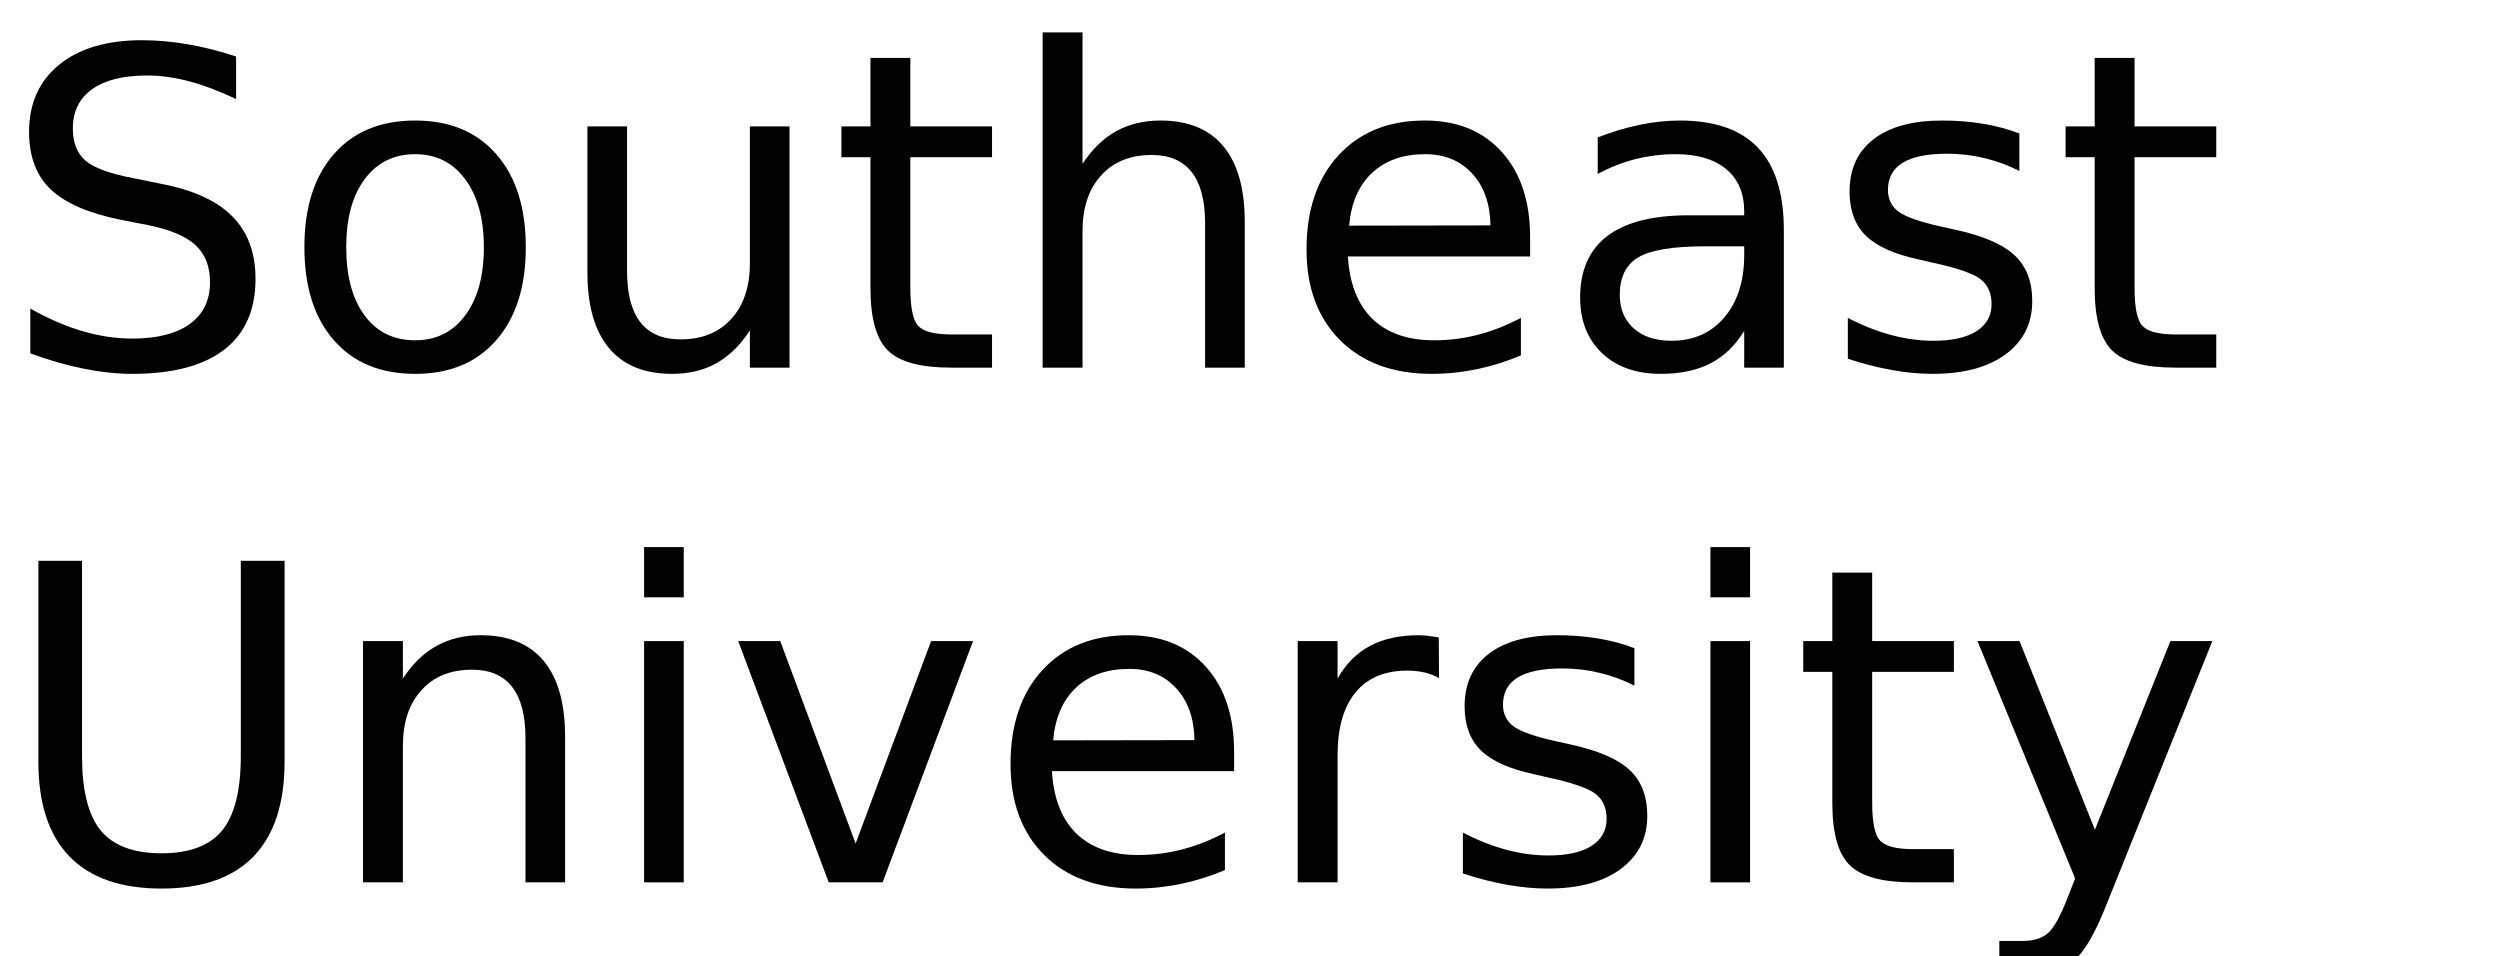
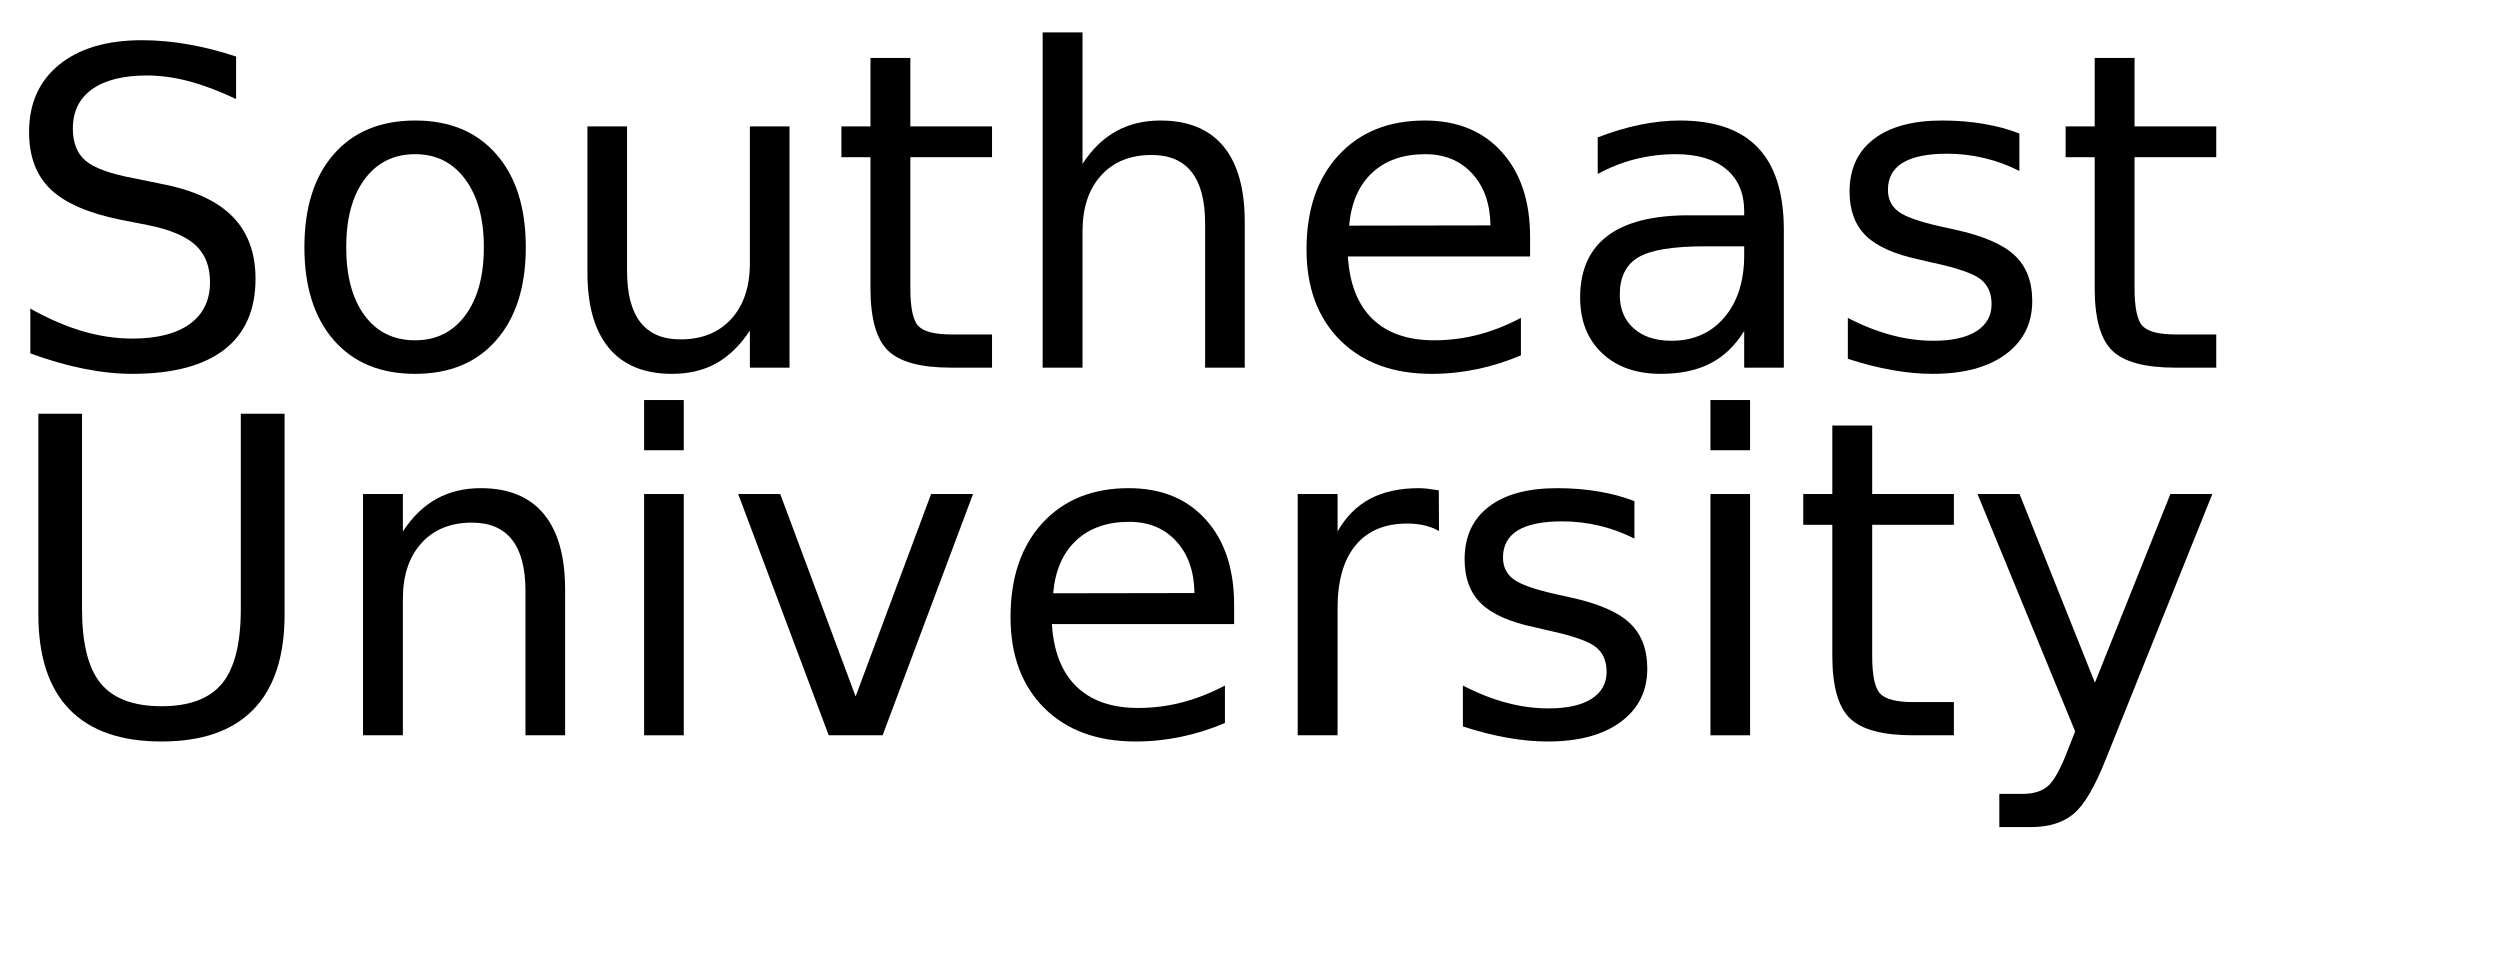
<svg xmlns="http://www.w3.org/2000/svg" xmlns:xlink="http://www.w3.org/1999/xlink" width="340" height="130" viewBox="0 0 340 130">
  <defs>
    <g>
      <g id="glyph-0-0">
        <path d="M 32.109 -42.312 L 32.109 -36.531 C 29.859 -37.602 27.738 -38.406 25.75 -38.938 C 23.758 -39.469 21.836 -39.734 19.984 -39.734 C 16.754 -39.734 14.266 -39.109 12.516 -37.859 C 10.773 -36.609 9.906 -34.828 9.906 -32.516 C 9.906 -30.586 10.484 -29.129 11.641 -28.141 C 12.805 -27.148 15.008 -26.352 18.25 -25.75 L 21.828 -25.016 C 26.242 -24.18 29.5 -22.703 31.594 -20.578 C 33.695 -18.461 34.75 -15.629 34.75 -12.078 C 34.75 -7.836 33.328 -4.625 30.484 -2.438 C 27.641 -0.25 23.473 0.844 17.984 0.844 C 15.922 0.844 13.719 0.609 11.375 0.141 C 9.039 -0.328 6.625 -1.02 4.125 -1.938 L 4.125 -8.031 C 6.531 -6.676 8.883 -5.656 11.188 -4.969 C 13.5 -4.289 15.766 -3.953 17.984 -3.953 C 21.367 -3.953 23.977 -4.613 25.812 -5.938 C 27.645 -7.27 28.562 -9.164 28.562 -11.625 C 28.562 -13.781 27.898 -15.461 26.578 -16.672 C 25.266 -17.879 23.102 -18.785 20.094 -19.391 L 16.5 -20.094 C 12.082 -20.977 8.883 -22.359 6.906 -24.234 C 4.938 -26.109 3.953 -28.711 3.953 -32.047 C 3.953 -35.922 5.312 -38.969 8.031 -41.188 C 10.758 -43.414 14.52 -44.531 19.312 -44.531 C 21.363 -44.531 23.453 -44.344 25.578 -43.969 C 27.703 -43.602 29.879 -43.051 32.109 -42.312 Z M 32.109 -42.312 " />
      </g>
      <g id="glyph-0-1">
        <path d="M 18.375 -29.031 C 15.477 -29.031 13.191 -27.898 11.516 -25.641 C 9.836 -23.391 9 -20.301 9 -16.375 C 9 -12.445 9.832 -9.352 11.5 -7.094 C 13.164 -4.844 15.457 -3.719 18.375 -3.719 C 21.238 -3.719 23.508 -4.848 25.188 -7.109 C 26.875 -9.379 27.719 -12.469 27.719 -16.375 C 27.719 -20.258 26.875 -23.336 25.188 -25.609 C 23.508 -27.891 21.238 -29.031 18.375 -29.031 Z M 18.375 -33.609 C 23.062 -33.609 26.738 -32.082 29.406 -29.031 C 32.082 -25.988 33.422 -21.77 33.422 -16.375 C 33.422 -11.008 32.082 -6.797 29.406 -3.734 C 26.738 -0.68 23.062 0.844 18.375 0.844 C 13.664 0.844 9.977 -0.68 7.312 -3.734 C 4.645 -6.797 3.312 -11.008 3.312 -16.375 C 3.312 -21.77 4.645 -25.988 7.312 -29.031 C 9.977 -32.082 13.664 -33.609 18.375 -33.609 Z M 18.375 -33.609 " />
      </g>
      <g id="glyph-0-2">
        <path d="M 5.094 -12.953 L 5.094 -32.812 L 10.484 -32.812 L 10.484 -13.156 C 10.484 -10.051 11.086 -7.723 12.297 -6.172 C 13.516 -4.617 15.332 -3.844 17.75 -3.844 C 20.664 -3.844 22.969 -4.77 24.656 -6.625 C 26.344 -8.477 27.188 -11.004 27.188 -14.203 L 27.188 -32.812 L 32.578 -32.812 L 32.578 0 L 27.188 0 L 27.188 -5.047 C 25.875 -3.047 24.352 -1.562 22.625 -0.594 C 20.906 0.363 18.898 0.844 16.609 0.844 C 12.836 0.844 9.973 -0.328 8.016 -2.672 C 6.066 -5.016 5.094 -8.441 5.094 -12.953 Z M 18.656 -33.609 Z M 18.656 -33.609 " />
      </g>
      <g id="glyph-0-3">
        <path d="M 10.984 -42.125 L 10.984 -32.812 L 22.094 -32.812 L 22.094 -28.625 L 10.984 -28.625 L 10.984 -10.812 C 10.984 -8.133 11.348 -6.414 12.078 -5.656 C 12.816 -4.895 14.305 -4.516 16.547 -4.516 L 22.094 -4.516 L 22.094 0 L 16.547 0 C 12.391 0 9.52 -0.773 7.938 -2.328 C 6.352 -3.879 5.562 -6.707 5.562 -10.812 L 5.562 -28.625 L 1.609 -28.625 L 1.609 -32.812 L 5.562 -32.812 L 5.562 -42.125 Z M 10.984 -42.125 " />
      </g>
      <g id="glyph-0-4">
        <path d="M 32.938 -19.812 L 32.938 0 L 27.547 0 L 27.547 -19.625 C 27.547 -22.727 26.938 -25.051 25.719 -26.594 C 24.508 -28.145 22.695 -28.922 20.281 -28.922 C 17.363 -28.922 15.066 -27.988 13.391 -26.125 C 11.711 -24.27 10.875 -21.742 10.875 -18.547 L 10.875 0 L 5.453 0 L 5.453 -45.594 L 10.875 -45.594 L 10.875 -27.719 C 12.156 -29.688 13.672 -31.16 15.422 -32.141 C 17.172 -33.117 19.188 -33.609 21.469 -33.609 C 25.238 -33.609 28.094 -32.441 30.031 -30.109 C 31.969 -27.773 32.938 -24.344 32.938 -19.812 Z M 32.938 -19.812 " />
      </g>
      <g id="glyph-0-5">
        <path d="M 33.719 -17.75 L 33.719 -15.125 L 8.938 -15.125 C 9.164 -11.406 10.281 -8.57 12.281 -6.625 C 14.289 -4.688 17.082 -3.719 20.656 -3.719 C 22.727 -3.719 24.734 -3.973 26.672 -4.484 C 28.617 -4.992 30.551 -5.754 32.469 -6.766 L 32.469 -1.672 C 30.531 -0.848 28.547 -0.223 26.516 0.203 C 24.484 0.629 22.422 0.844 20.328 0.844 C 15.098 0.844 10.953 -0.676 7.891 -3.719 C 4.836 -6.77 3.312 -10.891 3.312 -16.078 C 3.312 -21.453 4.758 -25.719 7.656 -28.875 C 10.562 -32.031 14.473 -33.609 19.391 -33.609 C 23.805 -33.609 27.297 -32.188 29.859 -29.344 C 32.43 -26.5 33.719 -22.633 33.719 -17.75 Z M 28.328 -19.344 C 28.285 -22.289 27.457 -24.641 25.844 -26.391 C 24.238 -28.148 22.109 -29.031 19.453 -29.031 C 16.441 -29.031 14.031 -28.18 12.219 -26.484 C 10.414 -24.785 9.379 -22.395 9.109 -19.312 Z M 28.328 -19.344 " />
      </g>
      <g id="glyph-0-6">
        <path d="M 20.562 -16.5 C 16.207 -16.5 13.191 -16 11.516 -15 C 9.836 -14 9 -12.301 9 -9.906 C 9 -7.988 9.629 -6.469 10.891 -5.344 C 12.148 -4.219 13.863 -3.656 16.031 -3.656 C 19.02 -3.656 21.414 -4.711 23.219 -6.828 C 25.02 -8.953 25.922 -11.773 25.922 -15.297 L 25.922 -16.5 Z M 31.312 -18.719 L 31.312 0 L 25.922 0 L 25.922 -4.984 C 24.691 -2.992 23.16 -1.523 21.328 -0.578 C 19.492 0.367 17.25 0.844 14.594 0.844 C 11.227 0.844 8.555 -0.098 6.578 -1.984 C 4.598 -3.867 3.609 -6.391 3.609 -9.547 C 3.609 -13.242 4.844 -16.031 7.312 -17.906 C 9.781 -19.781 13.469 -20.719 18.375 -20.719 L 25.922 -20.719 L 25.922 -21.234 C 25.922 -23.723 25.102 -25.645 23.469 -27 C 21.844 -28.352 19.555 -29.031 16.609 -29.031 C 14.734 -29.031 12.906 -28.805 11.125 -28.359 C 9.352 -27.91 7.645 -27.238 6 -26.344 L 6 -31.312 C 7.977 -32.082 9.895 -32.656 11.75 -33.031 C 13.602 -33.414 15.41 -33.609 17.172 -33.609 C 21.91 -33.609 25.453 -32.375 27.797 -29.906 C 30.141 -27.445 31.312 -23.719 31.312 -18.719 Z M 31.312 -18.719 " />
      </g>
      <g id="glyph-0-7">
        <path d="M 26.578 -31.844 L 26.578 -26.75 C 25.047 -27.531 23.457 -28.113 21.812 -28.5 C 20.176 -28.895 18.484 -29.094 16.734 -29.094 C 14.055 -29.094 12.047 -28.68 10.703 -27.859 C 9.367 -27.035 8.703 -25.805 8.703 -24.172 C 8.703 -22.922 9.18 -21.938 10.141 -21.219 C 11.098 -20.508 13.02 -19.832 15.906 -19.188 L 17.75 -18.781 C 21.582 -17.957 24.301 -16.797 25.906 -15.297 C 27.52 -13.805 28.328 -11.723 28.328 -9.047 C 28.328 -6.004 27.117 -3.594 24.703 -1.812 C 22.297 -0.039 18.984 0.844 14.766 0.844 C 13.004 0.844 11.172 0.672 9.266 0.328 C 7.367 -0.004 5.363 -0.516 3.25 -1.203 L 3.25 -6.766 C 5.238 -5.734 7.203 -4.957 9.141 -4.438 C 11.078 -3.914 12.992 -3.656 14.891 -3.656 C 17.422 -3.656 19.367 -4.086 20.734 -4.953 C 22.109 -5.828 22.797 -7.055 22.797 -8.641 C 22.797 -10.109 22.301 -11.234 21.312 -12.016 C 20.32 -12.797 18.16 -13.547 14.828 -14.266 L 12.953 -14.703 C 9.609 -15.41 7.191 -16.488 5.703 -17.938 C 4.223 -19.395 3.484 -21.395 3.484 -23.938 C 3.484 -27.02 4.578 -29.398 6.766 -31.078 C 8.953 -32.766 12.055 -33.609 16.078 -33.609 C 18.078 -33.609 19.953 -33.457 21.703 -33.156 C 23.461 -32.863 25.086 -32.426 26.578 -31.844 Z M 26.578 -31.844 " />
      </g>
      <g id="glyph-0-8">
        <path d="M 5.219 -43.734 L 11.156 -43.734 L 11.156 -17.172 C 11.156 -12.484 12.004 -9.109 13.703 -7.047 C 15.41 -4.984 18.164 -3.953 21.969 -3.953 C 25.758 -3.953 28.504 -4.984 30.203 -7.047 C 31.898 -9.109 32.75 -12.484 32.75 -17.172 L 32.75 -43.734 L 38.703 -43.734 L 38.703 -16.438 C 38.703 -10.727 37.289 -6.422 34.469 -3.516 C 31.645 -0.609 27.477 0.844 21.969 0.844 C 16.445 0.844 12.273 -0.609 9.453 -3.516 C 6.629 -6.422 5.219 -10.727 5.219 -16.438 Z M 5.219 -43.734 " />
      </g>
      <g id="glyph-0-9">
        <path d="M 32.938 -19.812 L 32.938 0 L 27.547 0 L 27.547 -19.625 C 27.547 -22.727 26.938 -25.051 25.719 -26.594 C 24.508 -28.145 22.695 -28.922 20.281 -28.922 C 17.363 -28.922 15.066 -27.988 13.391 -26.125 C 11.711 -24.27 10.875 -21.742 10.875 -18.547 L 10.875 0 L 5.453 0 L 5.453 -32.812 L 10.875 -32.812 L 10.875 -27.719 C 12.156 -29.688 13.672 -31.16 15.422 -32.141 C 17.172 -33.117 19.188 -33.609 21.469 -33.609 C 25.238 -33.609 28.094 -32.441 30.031 -30.109 C 31.969 -27.773 32.938 -24.344 32.938 -19.812 Z M 32.938 -19.812 " />
      </g>
      <g id="glyph-0-10">
        <path d="M 5.656 -32.812 L 11.047 -32.812 L 11.047 0 L 5.656 0 Z M 5.656 -45.594 L 11.047 -45.594 L 11.047 -38.766 L 5.656 -38.766 Z M 5.656 -45.594 " />
      </g>
      <g id="glyph-0-11">
        <path d="M 1.781 -32.812 L 7.5 -32.812 L 17.75 -5.281 L 28.016 -32.812 L 33.719 -32.812 L 21.422 0 L 14.094 0 Z M 1.781 -32.812 " />
      </g>
      <g id="glyph-0-12">
        <path d="M 24.672 -27.781 C 24.066 -28.125 23.406 -28.379 22.688 -28.547 C 21.977 -28.711 21.191 -28.797 20.328 -28.797 C 17.285 -28.797 14.945 -27.805 13.312 -25.828 C 11.688 -23.848 10.875 -21 10.875 -17.281 L 10.875 0 L 5.453 0 L 5.453 -32.812 L 10.875 -32.812 L 10.875 -27.719 C 12 -29.707 13.469 -31.188 15.281 -32.156 C 17.102 -33.125 19.316 -33.609 21.922 -33.609 C 22.285 -33.609 22.691 -33.582 23.141 -33.531 C 23.586 -33.477 24.086 -33.406 24.641 -33.312 Z M 24.672 -27.781 " />
      </g>
      <g id="glyph-0-13">
        <path d="M 19.312 3.047 C 17.781 6.953 16.289 9.5 14.844 10.688 C 13.406 11.883 11.473 12.484 9.047 12.484 L 4.75 12.484 L 4.75 7.969 L 7.906 7.969 C 9.395 7.969 10.547 7.613 11.359 6.906 C 12.18 6.207 13.094 4.551 14.094 1.938 L 15.062 -0.531 L 1.781 -32.812 L 7.5 -32.812 L 17.75 -7.156 L 28.016 -32.812 L 33.719 -32.812 Z M 19.312 3.047 " />
      </g>
    </g>
  </defs>
  <g fill="rgb(0%, 0%, 0%)" fill-opacity="1">
    <use xlink:href="#glyph-0-0" x="0" y="50" />
    <use xlink:href="#glyph-0-1" x="38.086" y="50" />
    <use xlink:href="#glyph-0-2" x="74.795" y="50" />
    <use xlink:href="#glyph-0-3" x="112.822" y="50" />
    <use xlink:href="#glyph-0-4" x="136.348" y="50" />
    <use xlink:href="#glyph-0-5" x="174.375" y="50" />
    <use xlink:href="#glyph-0-6" x="211.289" y="50" />
    <use xlink:href="#glyph-0-7" x="248.057" y="50" />
    <use xlink:href="#glyph-0-3" x="279.316" y="50" />
  </g>
  <g fill="rgb(0%, 0%, 0%)" fill-opacity="1">
-     <use xlink:href="#glyph-0-8" x="0" y="120" />
-     <use xlink:href="#glyph-0-9" x="43.916" y="120" />
-     <use xlink:href="#glyph-0-10" x="81.943" y="120" />
-     <use xlink:href="#glyph-0-11" x="98.613" y="120" />
-     <use xlink:href="#glyph-0-5" x="134.121" y="120" />
-     <use xlink:href="#glyph-0-12" x="171.035" y="120" />
-     <use xlink:href="#glyph-0-7" x="195.703" y="120" />
-     <use xlink:href="#glyph-0-10" x="226.963" y="120" />
-     <use xlink:href="#glyph-0-3" x="243.633" y="120" />
-     <use xlink:href="#glyph-0-13" x="267.158" y="120" />
+     <use xlink:href="#glyph-0-8" x="0" y="100" />
+     <use xlink:href="#glyph-0-9" x="43.916" y="100" />
+     <use xlink:href="#glyph-0-10" x="81.943" y="100" />
+     <use xlink:href="#glyph-0-11" x="98.613" y="100" />
+     <use xlink:href="#glyph-0-5" x="134.121" y="100" />
+     <use xlink:href="#glyph-0-12" x="171.035" y="100" />
+     <use xlink:href="#glyph-0-7" x="195.703" y="100" />
+     <use xlink:href="#glyph-0-10" x="226.963" y="100" />
+     <use xlink:href="#glyph-0-3" x="243.633" y="100" />
+     <use xlink:href="#glyph-0-13" x="267.158" y="100" />
  </g>
</svg>
